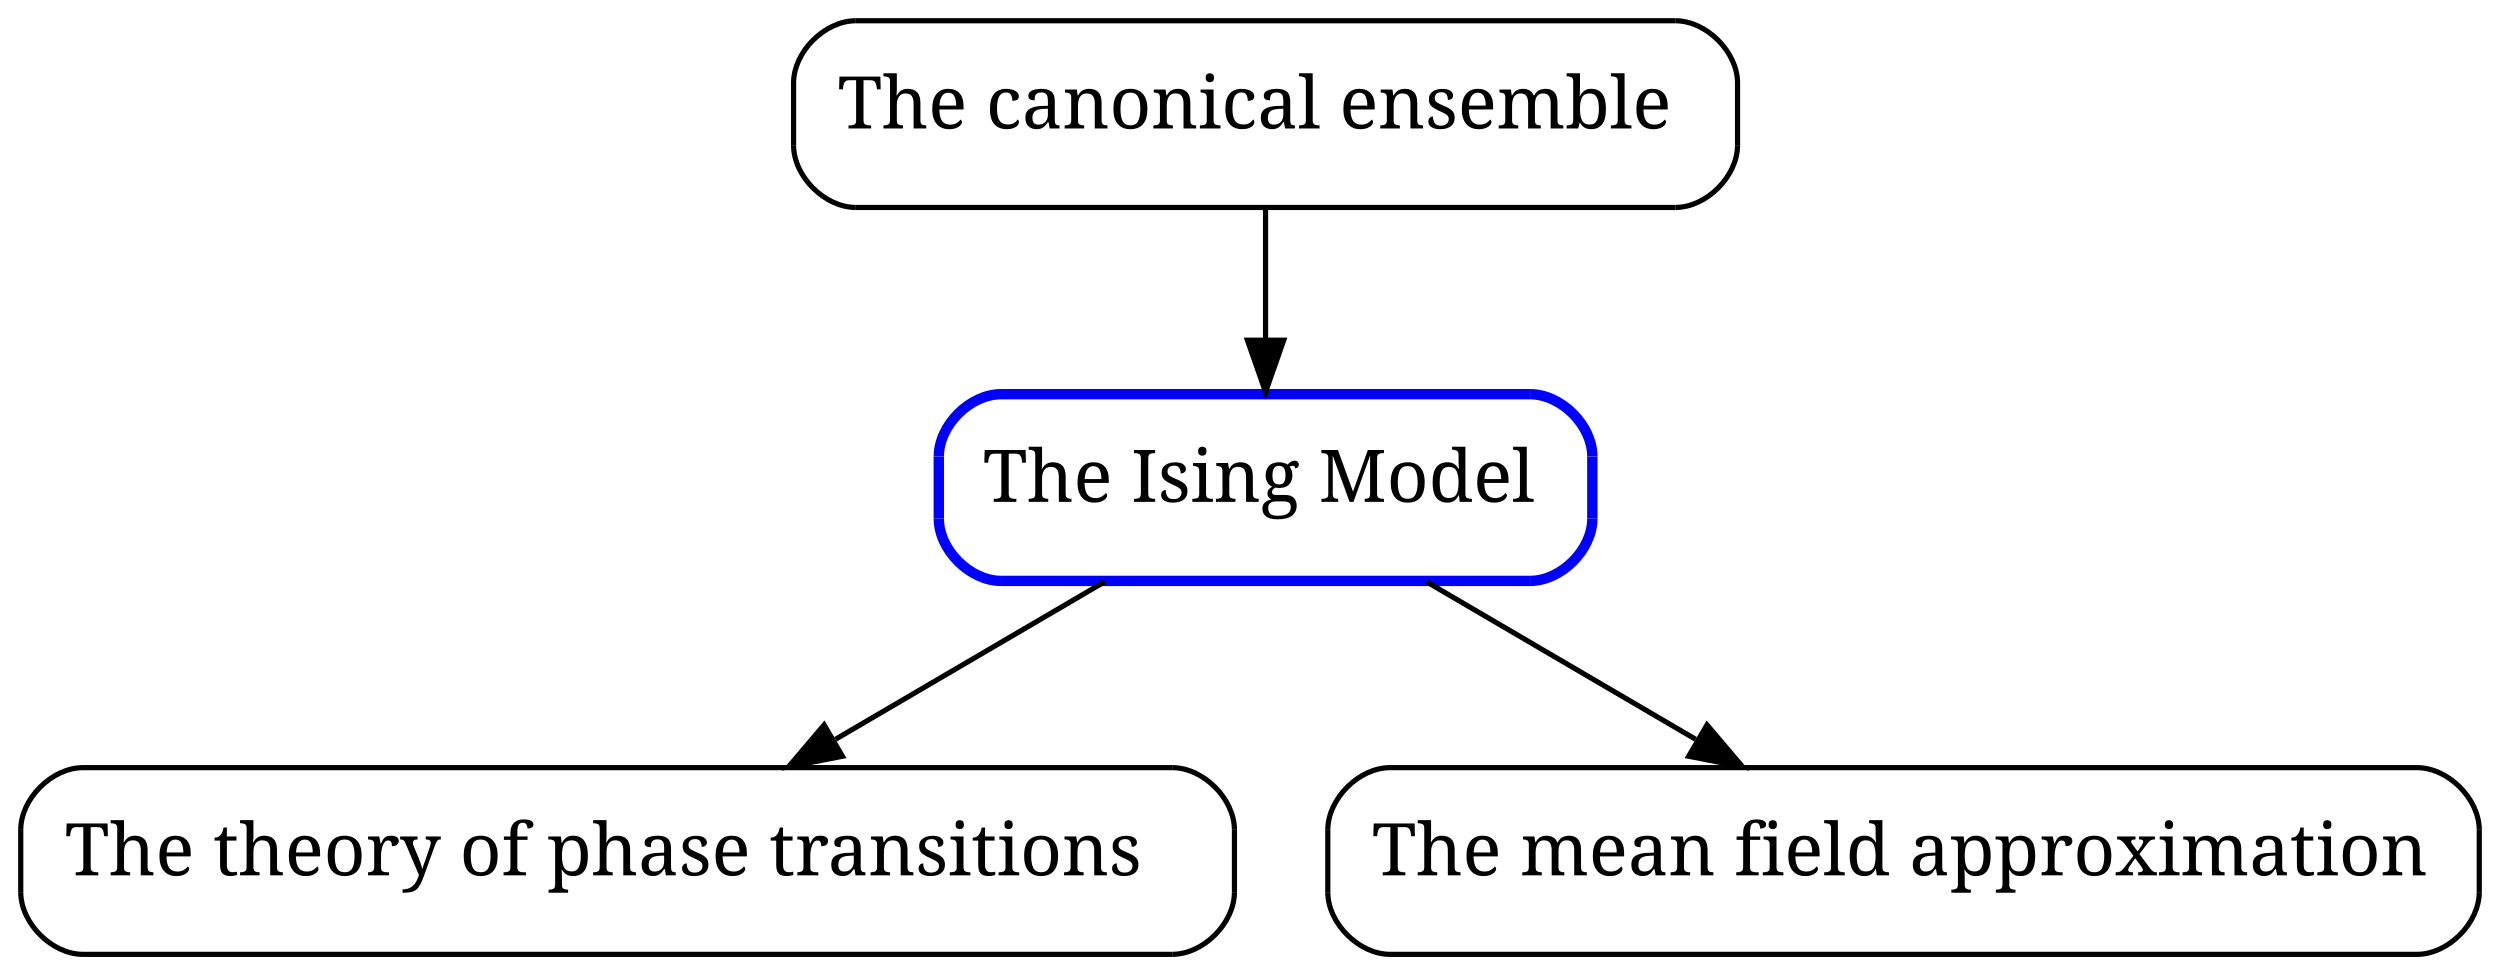
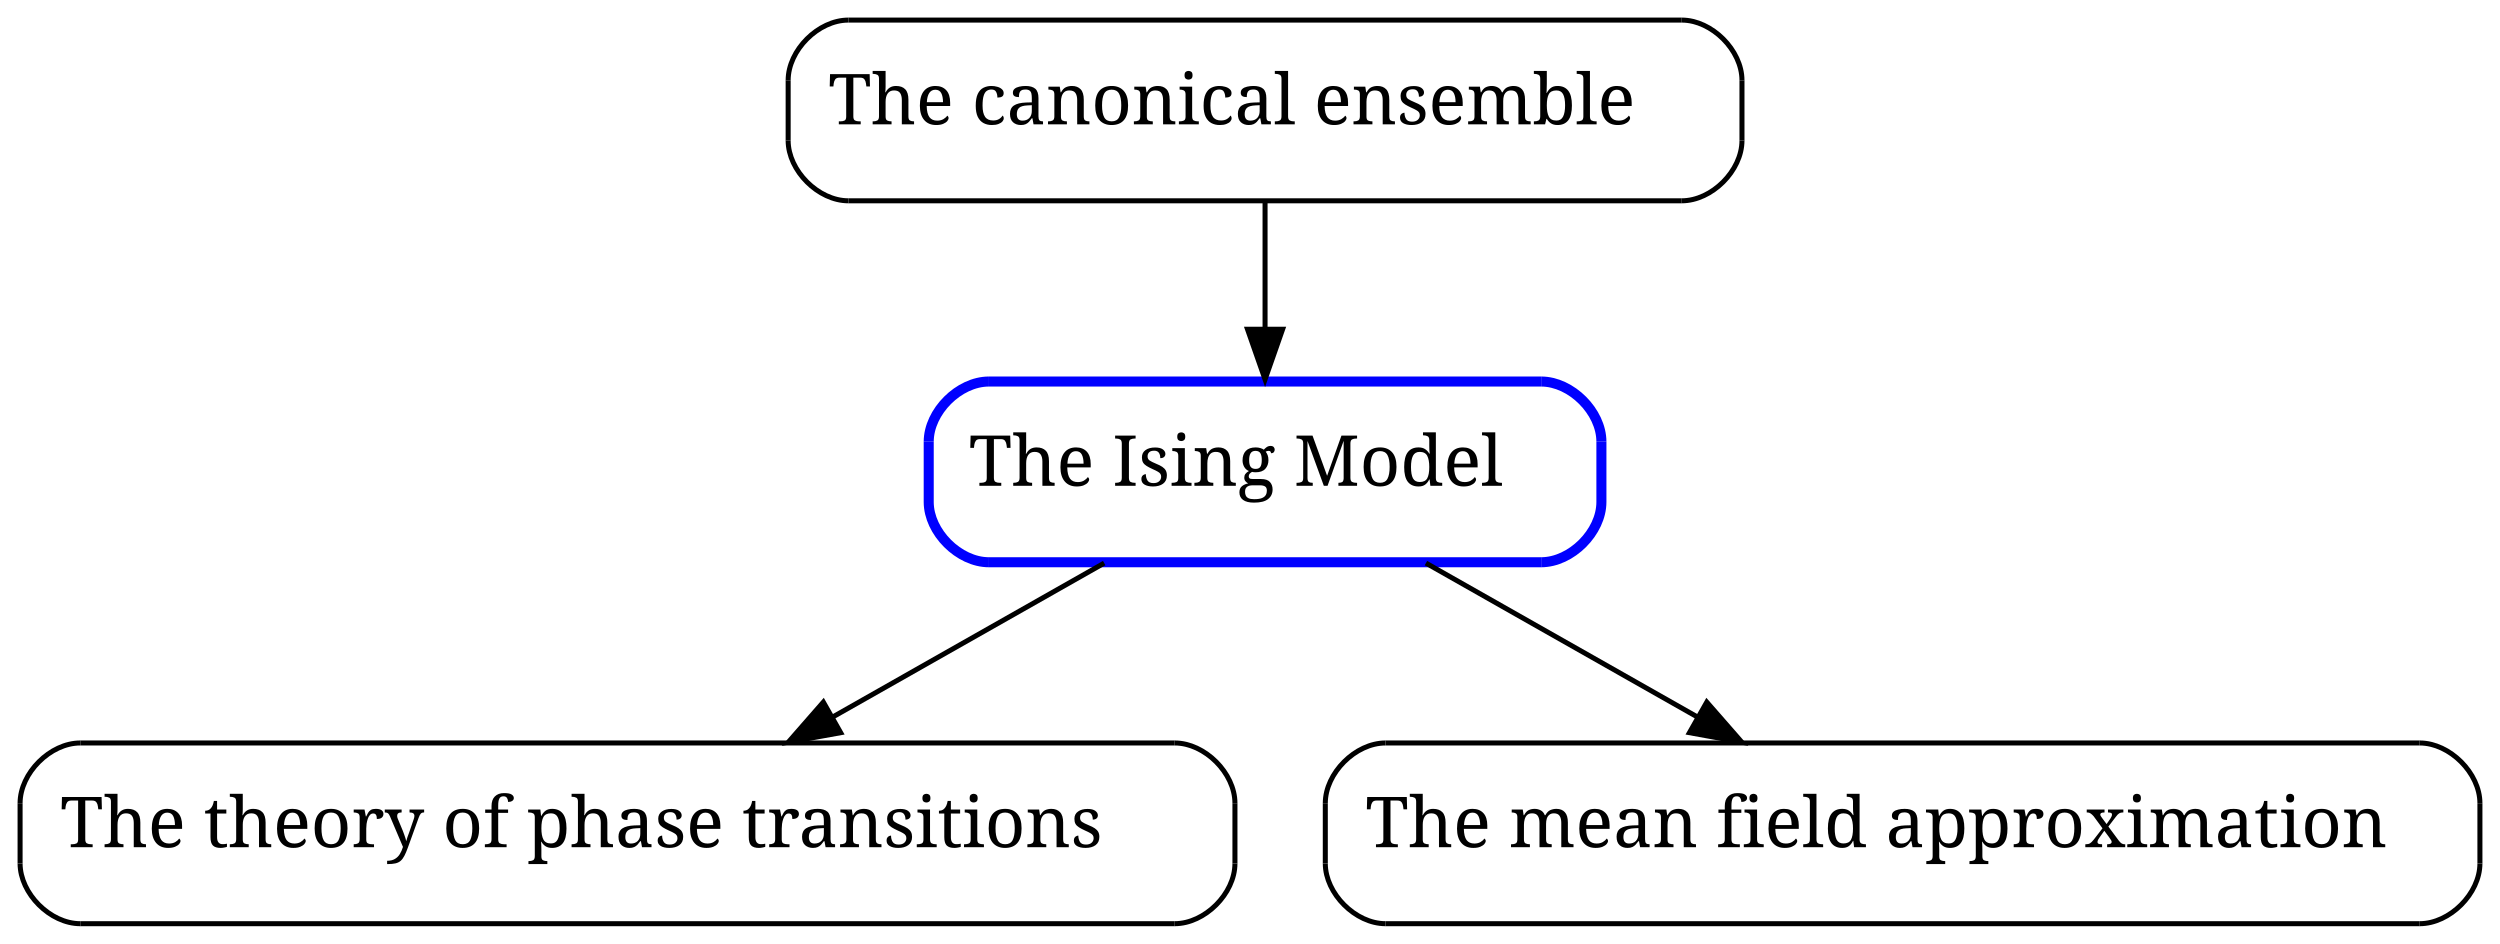
- <svg xmlns="http://www.w3.org/2000/svg" xmlns:xlink="http://www.w3.org/1999/xlink" width="482pt" height="188pt" viewBox="0.00 0.00 482.00 188.00">
+ <svg xmlns="http://www.w3.org/2000/svg" xmlns:xlink="http://www.w3.org/1999/xlink" width="498pt" height="188pt" viewBox="0.00 0.00 498.00 188.00">
  <g id="graph1" class="graph" transform="scale(1 1) rotate(0) translate(4 184)">
    <g id="node1" class="node">
-       <a xlink:href="ISING_MODEL.html" xlink:title="The Ising Model" target="_top">
-         <polyline fill="none" stroke="blue" stroke-width="2" points="291,-108 189,-108 " />
-         <path fill="none" stroke="blue" stroke-width="2" d="M189,-108C183,-108 177,-102 177,-96" />
-         <polyline fill="none" stroke="blue" stroke-width="2" points="177,-96 177,-84 " />
-         <path fill="none" stroke="blue" stroke-width="2" d="M177,-84C177,-78 183,-72 189,-72" />
-         <polyline fill="none" stroke="blue" stroke-width="2" points="189,-72 291,-72 " />
-         <path fill="none" stroke="blue" stroke-width="2" d="M291,-72C297,-72 303,-78 303,-84" />
-         <polyline fill="none" stroke="blue" stroke-width="2" points="303,-84 303,-96 " />
-         <path fill="none" stroke="blue" stroke-width="2" d="M303,-96C303,-102 297,-108 291,-108" />
-         <text text-anchor="start" x="185.5" y="-87.233" font-family="Times Roman,serif" font-size="14.00">The Ising Model</text>
+       <a xlink:href="ISING_MODEL.html" xlink:title=" The Ising Model " target="_top">
+         <polyline fill="none" stroke="blue" stroke-width="2" points="303,-108 193,-108 " />
+         <path fill="none" stroke="blue" stroke-width="2" d="M193,-108C187,-108 181,-102 181,-96" />
+         <polyline fill="none" stroke="blue" stroke-width="2" points="181,-96 181,-84 " />
+         <path fill="none" stroke="blue" stroke-width="2" d="M181,-84C181,-78 187,-72 193,-72" />
+         <polyline fill="none" stroke="blue" stroke-width="2" points="193,-72 303,-72 " />
+         <path fill="none" stroke="blue" stroke-width="2" d="M303,-72C309,-72 315,-78 315,-84" />
+         <polyline fill="none" stroke="blue" stroke-width="2" points="315,-84 315,-96 " />
+         <path fill="none" stroke="blue" stroke-width="2" d="M315,-96C315,-102 309,-108 303,-108" />
+         <text text-anchor="start" x="189" y="-87.233" font-family="Times Roman,serif" font-size="14.00"> The Ising Model </text>
      </a>
    </g>
    <g id="node2" class="node">
-       <a xlink:href="PHASE_TRANSITIONS.html" xlink:title="The theory of phase transitions" target="_top">
-         <polyline fill="none" stroke="black" points="222,-36 12,-36 " />
-         <path fill="none" stroke="black" d="M12,-36C6,-36 9.71075e-14,-30 8.05282e-14,-24" />
-         <polyline fill="none" stroke="black" points="8.05282e-14,-24 4.73695e-14,-12 " />
-         <path fill="none" stroke="black" d="M4.73695e-14,-12C3.07902e-14,-6 6,-1.73992e-14 12,-1.70348e-14" />
-         <polyline fill="none" stroke="black" points="12,-1.70348e-14 222,-4.28148e-15 " />
-         <path fill="none" stroke="black" d="M222,-4.28148e-15C228,-3.91709e-15 234,-6 234,-12" />
-         <polyline fill="none" stroke="black" points="234,-12 234,-24 " />
-         <path fill="none" stroke="black" d="M234,-24C234,-30 228,-36 222,-36" />
-         <text text-anchor="start" x="8.5" y="-15.233" font-family="Times Roman,serif" font-size="14.00">The theory of phase transitions</text>
+       <a xlink:href="PHASE_TRANSITIONS.html" xlink:title=" The theory of phase transitions " target="_top">
+         <polyline fill="none" stroke="black" points="230,-36 12,-36 " />
+         <path fill="none" stroke="black" d="M12,-36C6,-36 8.28967e-14,-30 6.63173e-14,-24" />
+         <polyline fill="none" stroke="black" points="6.63173e-14,-24 3.31587e-14,-12 " />
+         <path fill="none" stroke="black" d="M3.31587e-14,-12C1.65793e-14,-6 6,-1.74112e-14 12,-1.70589e-14" />
+         <polyline fill="none" stroke="black" points="12,-1.70589e-14 230,-4.25738e-15 " />
+         <path fill="none" stroke="black" d="M230,-4.25738e-15C236,-3.90505e-15 242,-6 242,-12" />
+         <polyline fill="none" stroke="black" points="242,-12 242,-24 " />
+         <path fill="none" stroke="black" d="M242,-24C242,-30 236,-36 230,-36" />
+         <text text-anchor="start" x="8" y="-15.233" font-family="Times Roman,serif" font-size="14.00"> The theory of phase transitions </text>
      </a>
    </g>
    <g id="edge2" class="edge">
-       <path fill="none" stroke="black" d="M208.962,-71.831C193.229,-62.622 173.939,-51.33 157.096,-41.471" />
-       <polygon fill="black" stroke="black" points="158.426,-38.194 148.028,-36.163 154.89,-44.235 158.426,-38.194" />
+       <path fill="none" stroke="black" d="M215.953,-71.831C199.558,-62.537 179.421,-51.121 161.917,-41.197" />
+       <polygon fill="black" stroke="black" points="163.463,-38.05 153.037,-36.163 160.01,-44.139 163.463,-38.05" />
    </g>
    <g id="node4" class="node">
-       <a xlink:href="MEAN_FIELD_MODELS.html" xlink:title="The mean field approximation" target="_top">
-         <polyline fill="none" stroke="black" points="462,-36 264,-36 " />
-         <path fill="none" stroke="black" d="M264,-36C258,-36 252,-30 252,-24" />
-         <polyline fill="none" stroke="black" points="252,-24 252,-12 " />
-         <path fill="none" stroke="black" d="M252,-12C252,-6 258,-1.73795e-14 264,-1.69954e-14" />
-         <polyline fill="none" stroke="black" points="264,-1.69954e-14 462,-4.32087e-15 " />
-         <path fill="none" stroke="black" d="M462,-4.32087e-15C468,-3.93679e-15 474,-6 474,-12" />
-         <polyline fill="none" stroke="black" points="474,-12 474,-24 " />
-         <path fill="none" stroke="black" d="M474,-24C474,-30 468,-36 462,-36" />
-         <text text-anchor="start" x="260.5" y="-15.233" font-family="Times Roman,serif" font-size="14.00">The mean field approximation</text>
+       <a xlink:href="MEAN_FIELD_MODELS.html" xlink:title=" The mean field approximation " target="_top">
+         <polyline fill="none" stroke="black" points="478,-36 272,-36 " />
+         <path fill="none" stroke="black" d="M272,-36C266,-36 260,-30 260,-24" />
+         <polyline fill="none" stroke="black" points="260,-24 260,-12 " />
+         <path fill="none" stroke="black" d="M260,-12C260,-6 266,-1.73929e-14 272,-1.70221e-14" />
+         <polyline fill="none" stroke="black" points="272,-1.70221e-14 478,-4.29415e-15 " />
+         <path fill="none" stroke="black" d="M478,-4.29415e-15C484,-3.92343e-15 490,-6 490,-12" />
+         <polyline fill="none" stroke="black" points="490,-12 490,-24 " />
+         <path fill="none" stroke="black" d="M490,-24C490,-30 484,-36 478,-36" />
+         <text text-anchor="start" x="268" y="-15.233" font-family="Times Roman,serif" font-size="14.00"> The mean field approximation </text>
      </a>
    </g>
    <g id="edge4" class="edge">
-       <path fill="none" stroke="black" d="M271.038,-71.831C286.771,-62.622 306.061,-51.33 322.904,-41.471" />
-       <polygon fill="black" stroke="black" points="325.11,-44.235 331.972,-36.163 321.574,-38.194 325.11,-44.235" />
+       <path fill="none" stroke="black" d="M280.047,-71.831C296.442,-62.537 316.579,-51.121 334.083,-41.197" />
+       <polygon fill="black" stroke="black" points="335.99,-44.139 342.963,-36.163 332.537,-38.05 335.99,-44.139" />
    </g>
    <g id="node6" class="node">
-       <a xlink:href="CANONICAL_ENSEMBLE.html" xlink:title="The canonical ensemble" target="_top">
-         <polyline fill="none" stroke="black" points="319,-180 161,-180 " />
-         <path fill="none" stroke="black" d="M161,-180C155,-180 149,-174 149,-168" />
-         <polyline fill="none" stroke="black" points="149,-168 149,-156 " />
-         <path fill="none" stroke="black" d="M149,-156C149,-150 155,-144 161,-144" />
-         <polyline fill="none" stroke="black" points="161,-144 319,-144 " />
-         <path fill="none" stroke="black" d="M319,-144C325,-144 331,-150 331,-156" />
-         <polyline fill="none" stroke="black" points="331,-156 331,-168 " />
-         <path fill="none" stroke="black" d="M331,-168C331,-174 325,-180 319,-180" />
-         <text text-anchor="start" x="157.5" y="-159.233" font-family="Times Roman,serif" font-size="14.00">The canonical ensemble</text>
+       <a xlink:href="CANONICAL_ENSEMBLE.html" xlink:title=" The canonical ensemble " target="_top">
+         <polyline fill="none" stroke="black" points="331,-180 165,-180 " />
+         <path fill="none" stroke="black" d="M165,-180C159,-180 153,-174 153,-168" />
+         <polyline fill="none" stroke="black" points="153,-168 153,-156 " />
+         <path fill="none" stroke="black" d="M153,-156C153,-150 159,-144 165,-144" />
+         <polyline fill="none" stroke="black" points="165,-144 331,-144 " />
+         <path fill="none" stroke="black" d="M331,-144C337,-144 343,-150 343,-156" />
+         <polyline fill="none" stroke="black" points="343,-156 343,-168 " />
+         <path fill="none" stroke="black" d="M343,-168C343,-174 337,-180 331,-180" />
+         <text text-anchor="start" x="161" y="-159.233" font-family="Times Roman,serif" font-size="14.00"> The canonical ensemble </text>
      </a>
    </g>
    <g id="edge6" class="edge">
-       <path fill="none" stroke="black" d="M240,-143.831C240,-136.131 240,-126.974 240,-118.417" />
-       <polygon fill="black" stroke="black" points="243.5,-118.413 240,-108.413 236.5,-118.413 243.5,-118.413" />
+       <path fill="none" stroke="black" d="M248,-143.831C248,-136.131 248,-126.974 248,-118.417" />
+       <polygon fill="black" stroke="black" points="251.5,-118.413 248,-108.413 244.5,-118.413 251.5,-118.413" />
    </g>
  </g>
</svg>
